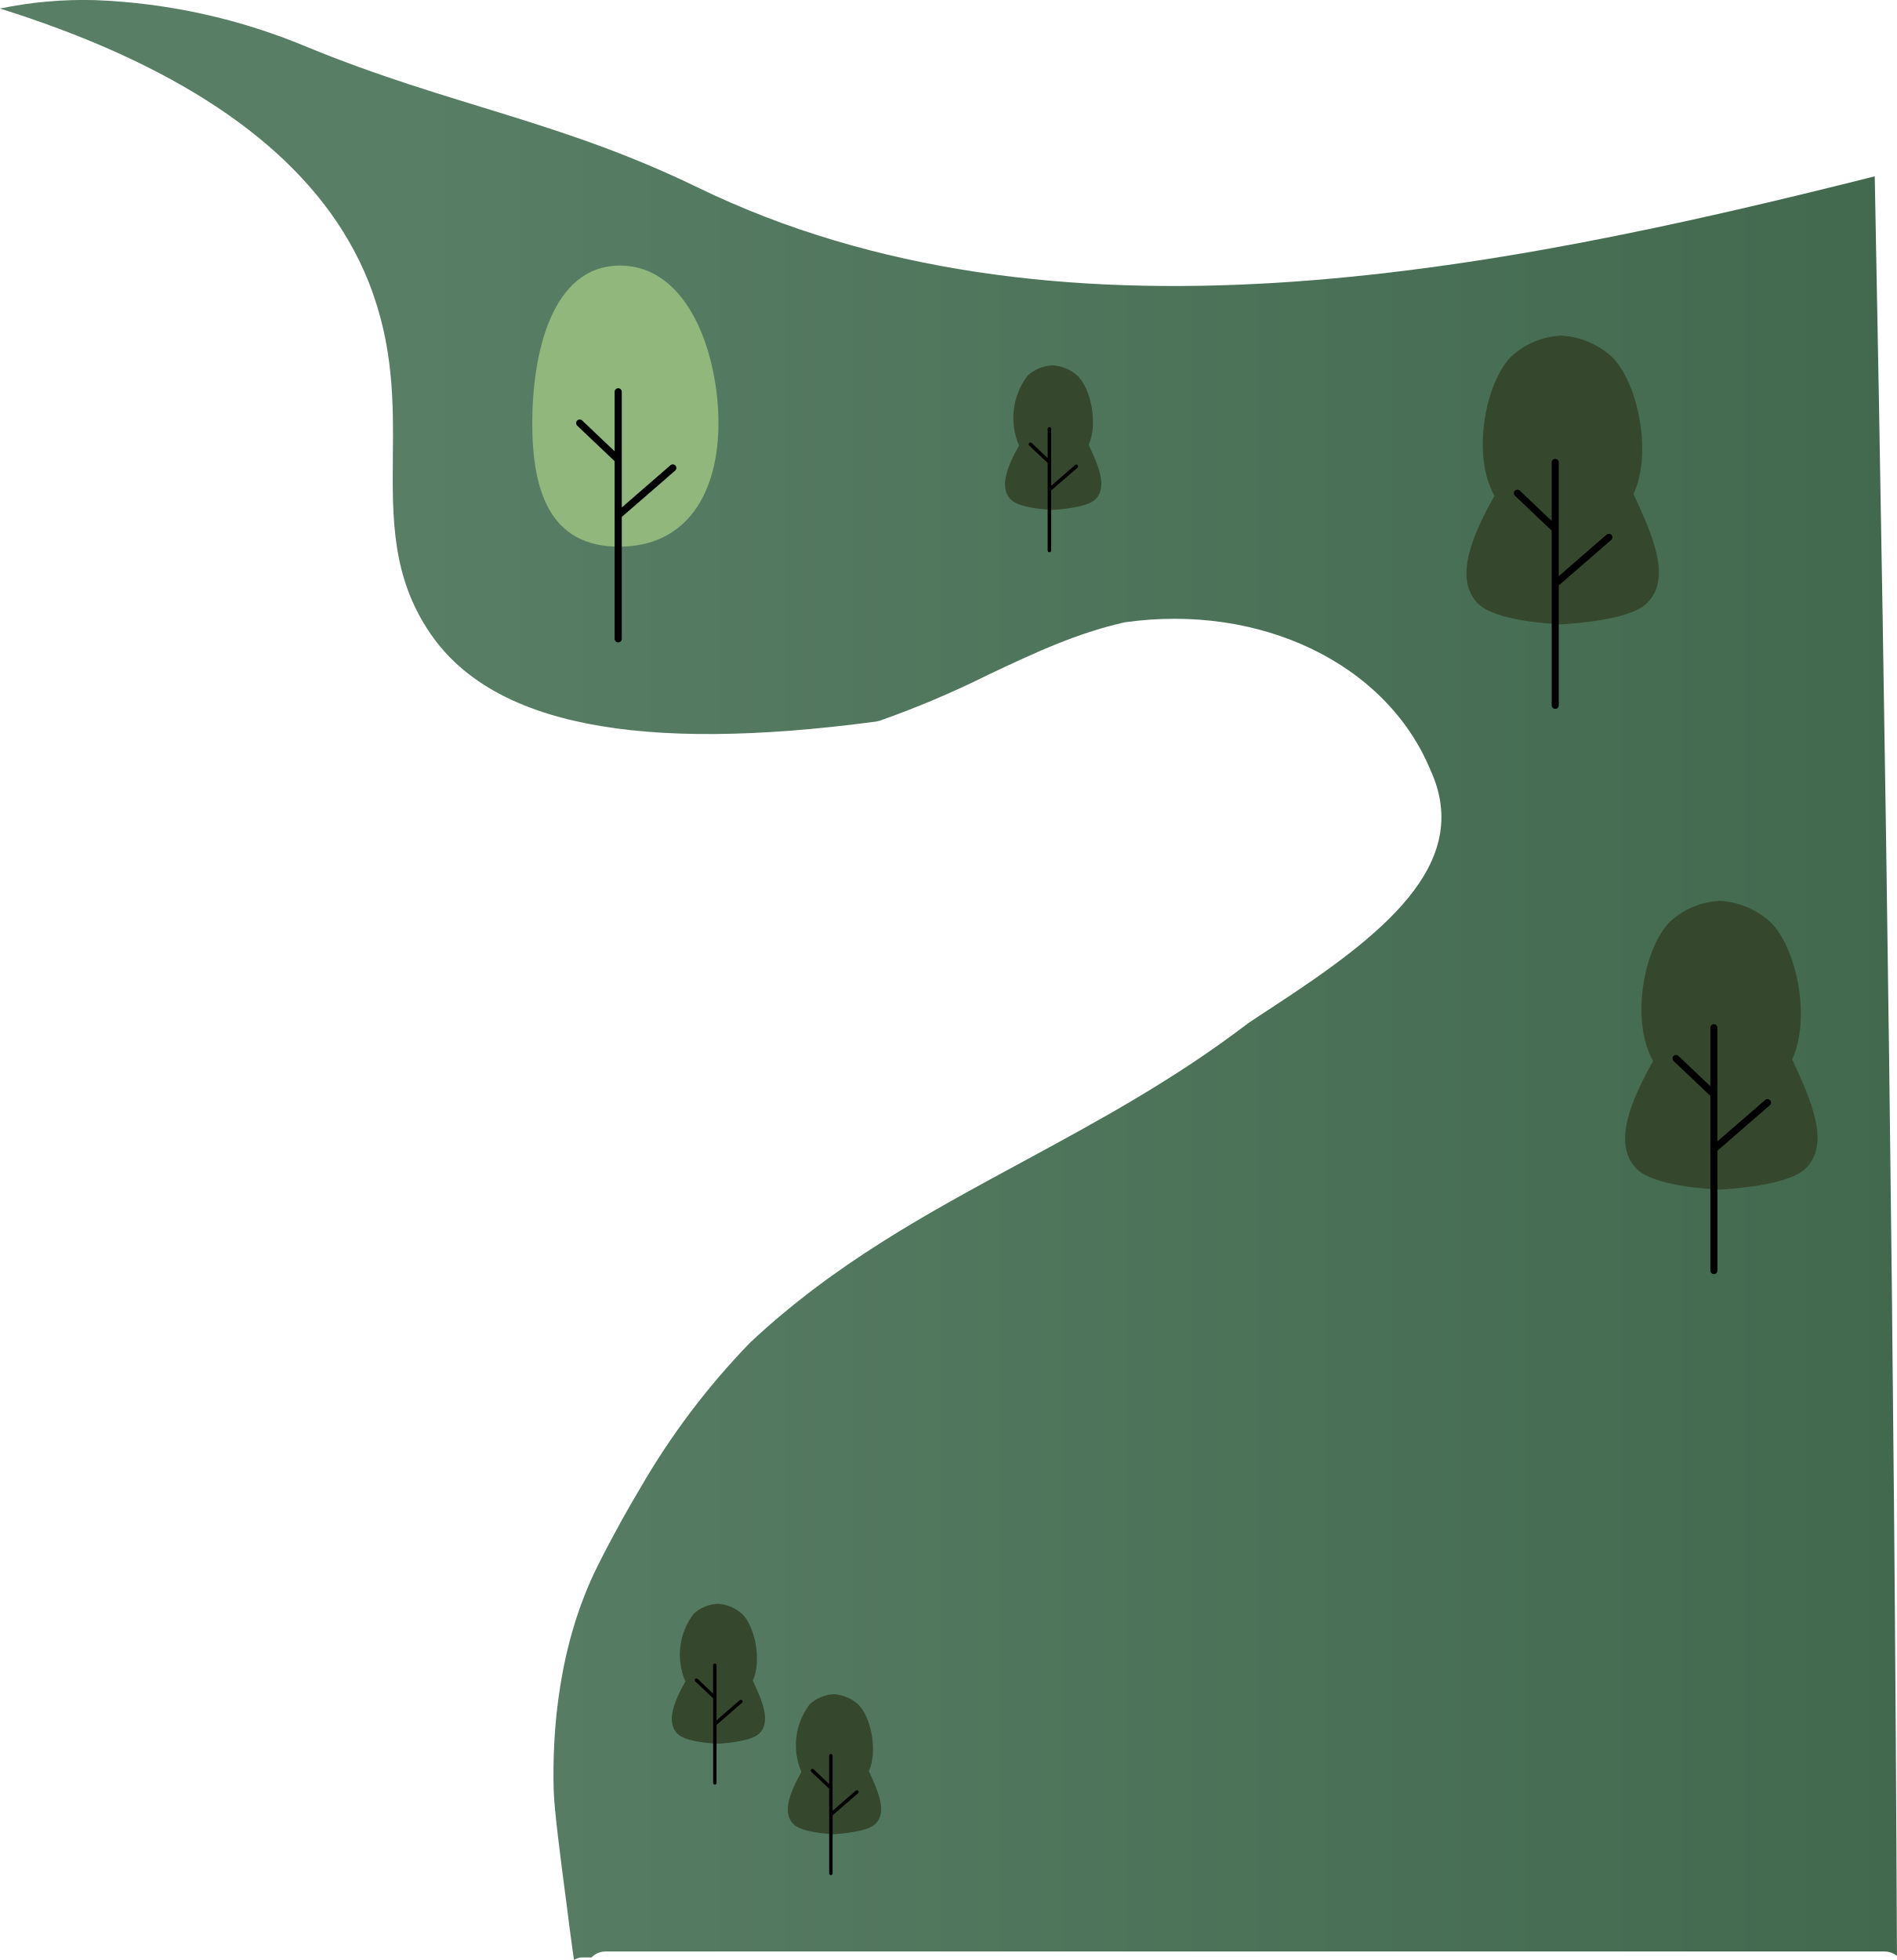
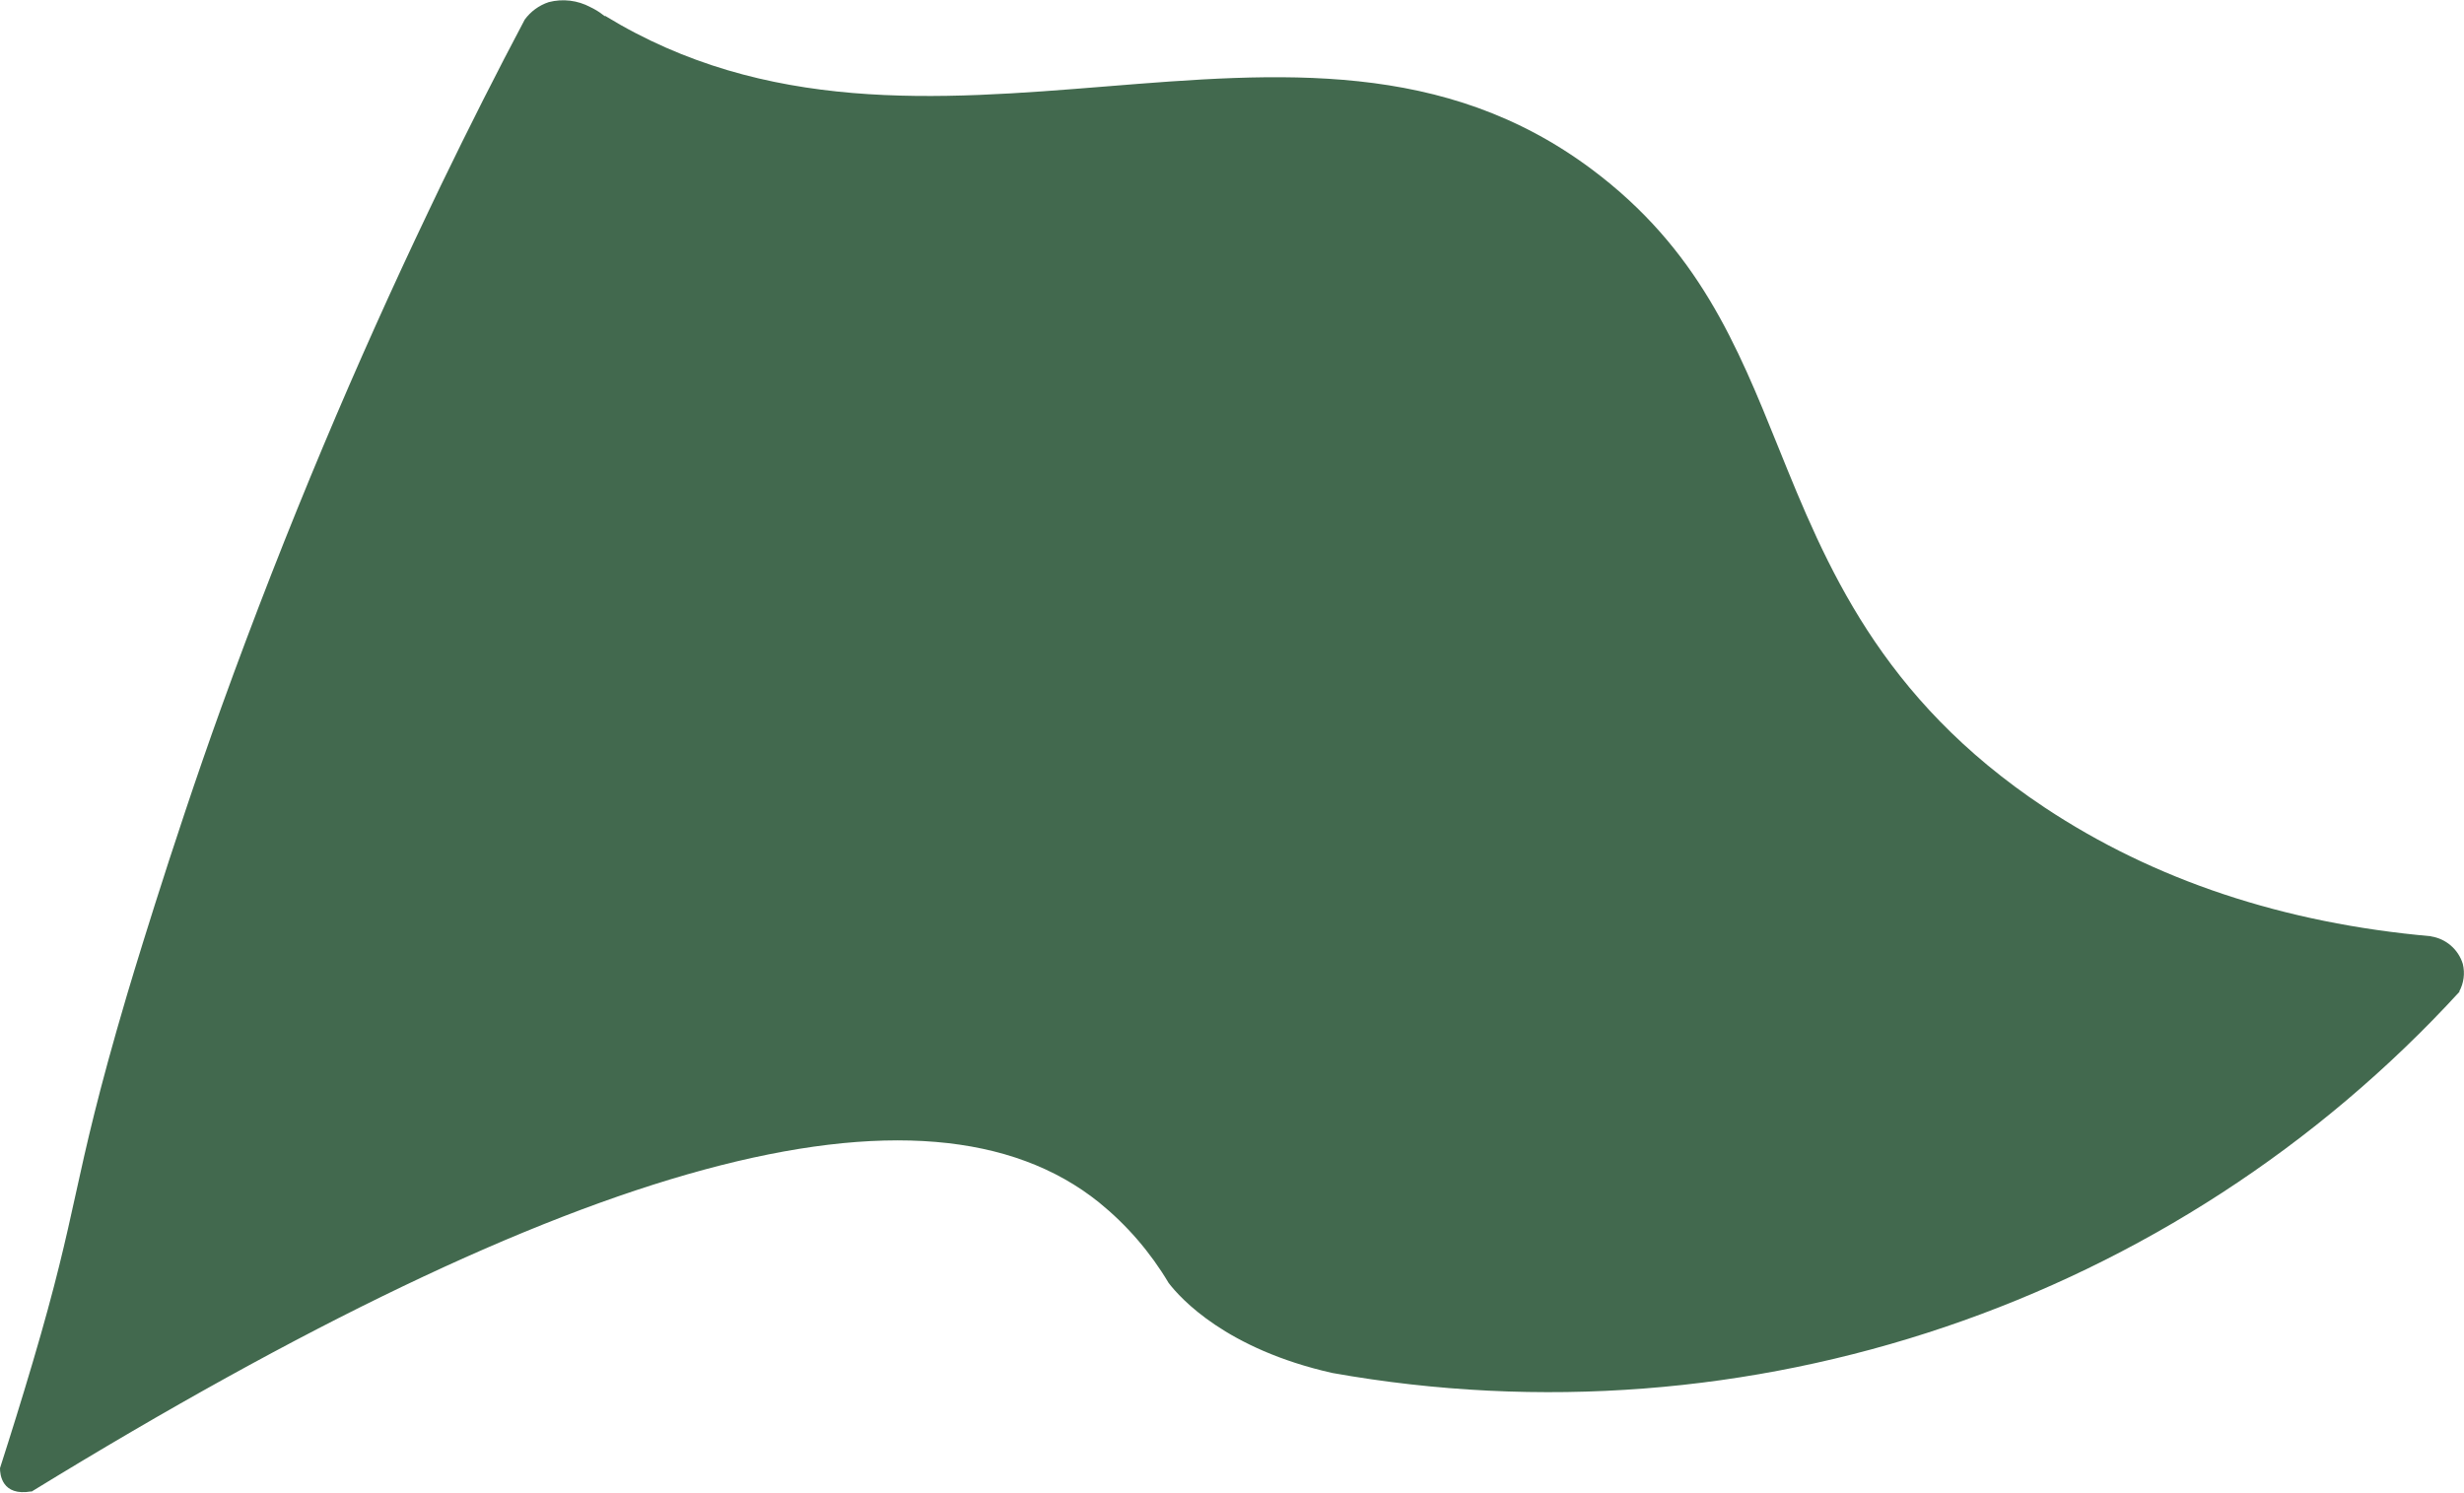
- <svg xmlns="http://www.w3.org/2000/svg" width="191.31" height="197.639" viewBox="0 0 191.31 197.639">
+ <svg xmlns="http://www.w3.org/2000/svg" width="246.946" height="149.566" viewBox="0 0 246.946 149.566">
  <defs>
-     <style>.a{opacity:0.94;fill:url(#a);}.b{fill:#35472d;}.c{fill:#91b77d;}</style>
-     <linearGradient id="a" y1="0.5" x2="1" y2="0.5" gradientUnits="objectBoundingBox">
-       <stop offset="0.219" stop-color="#4e765c" />
+     <linearGradient id="linear-gradient" y1="0.5" x2="1" y2="0.5" gradientUnits="objectBoundingBox">
+       <stop offset="0" stop-color="#366043" />
      <stop offset="1" stop-color="#366043" />
    </linearGradient>
  </defs>
-   <g transform="translate(-1960.93 1459.781)">
-     <path class="a" d="M2019.082-1262.271a1.129,1.129,0,0,1,.578-.129h.78c.043,0,.082.013.124.016A1.991,1.991,0,0,1,2022-1263h129a2.015,2.015,0,0,1,1.24.44c-.25-60.02-1.09-120-2.24-179.44-38.66,9.73-82.85,18.53-118.71,1.12-13.92-6.76-24.97-8.25-39.29-14.12a61.368,61.368,0,0,0-21.52-4.77,41.478,41.478,0,0,0-9.55.85c17.48,5.48,29.27,13.31,35.11,23.34a31.172,31.172,0,0,1,2.1,4.31c.01.04.03.08.04.11,2.47,6.35,2.42,11.99,2.37,17.44-.05,6.25-.11,12.16,3.8,17.85,6.28,9.16,20.98,12.05,44.91,8.85l.37-.08a96.088,96.088,0,0,0,10.98-4.65c4.55-2.15,8.85-4.18,13.75-5.28,13.7-1.93,26.36,4.15,30.82,14.87,4.44,9.61-5.05,16.84-16.03,24.01-.79.52-1.55,1.01-2.26,1.49l-.1.07c-7.46,5.7-15.21,9.89-22.71,13.95-9.74,5.27-18.94,10.24-27.49,18.23a74.7,74.7,0,0,0-11.08,14.67c-.69,1.15-1.37,2.33-2.04,3.55-.76,1.39-1.52,2.81-2.26,4.3-3.96,7.91-4.6,16.67-4.44,22.63.06,1.99.71,7.03,1.19,10.65l.1.74c.12.957.372,3.016.755,5.728A1.1,1.1,0,0,1,2019.082-1262.271Z" />
-     <path class="b" d="M2118.4-1396.822h0c-.952-.055-6.636-.327-8.4-2.08-2.5-2.489-.569-6.955,1.648-10.881h0c-2.343-4.162-.885-11.514,1.725-14.077a7.924,7.924,0,0,1,5.022-2.08h0a8.274,8.274,0,0,1,5.021,2.08c2.688,2.522,4.188,9.718,2.258,13.9h0c1.888,4.105,3.943,8.563,1.293,11.059C2125.19-1397.227,2119.433-1396.9,2118.4-1396.822Z" />
-     <path d="M2123.458-1405.836a.355.355,0,0,0-.5-.036l-4.828,4.188v-11.473a.355.355,0,0,0-.355-.355.355.355,0,0,0-.355.355v5.906l-3.217-3.056a.355.355,0,0,0-.5.013.354.354,0,0,0,.012.5l3.707,3.521v17.616a.355.355,0,0,0,.355.355.355.355,0,0,0,.355-.355v-12.089l5.293-4.592A.355.355,0,0,0,2123.458-1405.836Z" />
-     <path class="b" d="M2134.4-1339.822h0c-.952-.055-6.636-.327-8.4-2.08-2.5-2.489-.569-6.955,1.648-10.881h0c-2.343-4.162-.885-11.514,1.725-14.077a7.924,7.924,0,0,1,5.022-2.08h0a8.274,8.274,0,0,1,5.021,2.08c2.688,2.522,4.188,9.718,2.258,13.9h0c1.888,4.105,3.943,8.563,1.293,11.059C2141.19-1340.227,2135.433-1339.9,2134.4-1339.822Z" />
-     <path d="M2139.458-1348.836a.355.355,0,0,0-.5-.036l-4.828,4.188v-11.473a.355.355,0,0,0-.355-.355.355.355,0,0,0-.355.355v5.906l-3.217-3.056a.355.355,0,0,0-.5.013.354.354,0,0,0,.012.5l3.707,3.521v17.616a.355.355,0,0,0,.355.355.355.355,0,0,0,.355-.355v-12.089l5.293-4.592A.355.355,0,0,0,2139.458-1348.836Z" />
-     <g transform="translate(-19.44 -3)">
-       <path class="b" d="M2064.464-1271.827h0c-.461-.026-3.216-.158-4.069-1.008-1.211-1.206-.276-3.371.8-5.274h0a6.807,6.807,0,0,1,.836-6.823,3.842,3.842,0,0,1,2.434-1.008h0a4.012,4.012,0,0,1,2.434,1.008c1.3,1.223,2.03,4.71,1.094,6.737h0c.915,1.99,1.911,4.15.627,5.36C2067.757-1272.023,2064.967-1271.864,2064.464-1271.827Z" />
-       <path d="M2066.917-1276.2a.172.172,0,0,0-.243-.017l-2.339,2.03v-5.561a.172.172,0,0,0-.172-.172.173.173,0,0,0-.173.172v2.863l-1.559-1.482a.172.172,0,0,0-.243.007.171.171,0,0,0,.006.243l1.8,1.706v8.539a.173.173,0,0,0,.173.172.172.172,0,0,0,.172-.172v-5.86l2.565-2.225A.172.172,0,0,0,2066.917-1276.2Z" />
-     </g>
-     <g transform="translate(-45.143 40.878)">
-       <path class="b" d="M2078.464-1324.827h0c-.461-.026-3.216-.158-4.069-1.008-1.211-1.206-.276-3.371.8-5.274h0a6.807,6.807,0,0,1,.836-6.823,3.842,3.842,0,0,1,2.434-1.008h0a4.012,4.012,0,0,1,2.434,1.008c1.3,1.223,2.03,4.71,1.094,6.737h0c.915,1.99,1.911,4.15.627,5.36C2081.757-1325.023,2078.967-1324.864,2078.464-1324.827Z" />
-       <path d="M2080.917-1329.2a.172.172,0,0,0-.243-.017l-2.339,2.03v-5.561a.172.172,0,0,0-.172-.172.173.173,0,0,0-.173.172v2.863l-1.559-1.482a.172.172,0,0,0-.243.007.171.171,0,0,0,.006.243l1.8,1.706v8.539a.173.173,0,0,0,.173.172.172.172,0,0,0,.172-.172v-5.86l2.565-2.225A.172.172,0,0,0,2080.917-1329.2Z" />
-     </g>
-     <path class="b" d="M2067.076-1408.363h0c-.476-.027-3.321-.164-4.2-1.042-1.251-1.245-.285-3.481.825-5.447h0a7.033,7.033,0,0,1,.863-7.047,3.97,3.97,0,0,1,2.514-1.041h0a4.145,4.145,0,0,1,2.514,1.041c1.346,1.263,2.1,4.865,1.131,6.958h0c.945,2.055,1.973,4.287.647,5.536C2070.478-1408.566,2067.6-1408.4,2067.076-1408.363Z" />
-     <path d="M2069.61-1412.876a.177.177,0,0,0-.25-.018l-2.417,2.1v-5.743a.178.178,0,0,0-.178-.178.177.177,0,0,0-.177.178v2.956l-1.611-1.53a.178.178,0,0,0-.252.007.178.178,0,0,0,.007.251l1.856,1.762v8.819a.178.178,0,0,0,.177.178.178.178,0,0,0,.178-.178v-6.051l2.65-2.3A.178.178,0,0,0,2069.61-1412.876Z" />
-     <path class="c" d="M2033.385-1417.114c0,6.929-3.09,12.456-10.019,12.456s-8.755-5.527-8.755-12.456,1.916-15.886,8.846-15.886S2033.385-1424.043,2033.385-1417.114Z" />
-     <path d="M2029.055-1412.83a.361.361,0,0,0-.51-.036l-4.908,4.258v-11.665a.361.361,0,0,0-.361-.361.361.361,0,0,0-.361.361v6l-3.272-3.107a.361.361,0,0,0-.51.013.362.362,0,0,0,.013.511l3.769,3.579v17.912a.361.361,0,0,0,.361.361.361.361,0,0,0,.361-.361v-12.291l5.382-4.669A.362.362,0,0,0,2029.055-1412.83Z" />
-   </g>
+   <path id="Caminho_13901" data-name="Caminho 13901" d="M404.531,434.1a3.851,3.851,0,0,1-.367,2.777l.071-.028A123.784,123.784,0,0,1,291.227,475.1c-10.639-2.393-15.222-7.484-16.4-9.022A30.41,30.41,0,0,0,267.845,458c-17.38-13.953-52.465-4.458-106.992,29l-.006-.029c-2.969.518-3.148-1.722-3.143-2.335,1.081-3.364,2.178-6.884,3.288-10.633,2.32-7.831,3.285-12.22,4.307-16.866,1.08-4.914,2.2-10,5.109-19.855.043-.144,4.352-14.693,9.466-28.87,6.6-18.286,13.692-34.9,20.751-49.7l1.3-2.719q4.218-8.717,8.365-16.541a4.862,4.862,0,0,1,2.407-1.756,5.761,5.761,0,0,1,4.176.5,6.67,6.67,0,0,1,.707.386c.072.045.143.092.214.137.2.135.377.266.519.382l.043-.027c16.079,9.823,33.357,8.429,50.117,7.077,17.478-1.411,33.986-2.743,48.771,8.309,10.661,7.969,14.562,17.629,18.691,27.857,4.754,11.773,10.143,25.118,26.683,36.1,10.974,7.287,23.964,11.6,38.725,12.909l-.007.013A3.965,3.965,0,0,1,404.531,434.1Z" transform="translate(-157.704 -337.482)" opacity="0.94" fill="url(#linear-gradient)" style="mix-blend-mode: normal;isolation: isolate" />
</svg>
